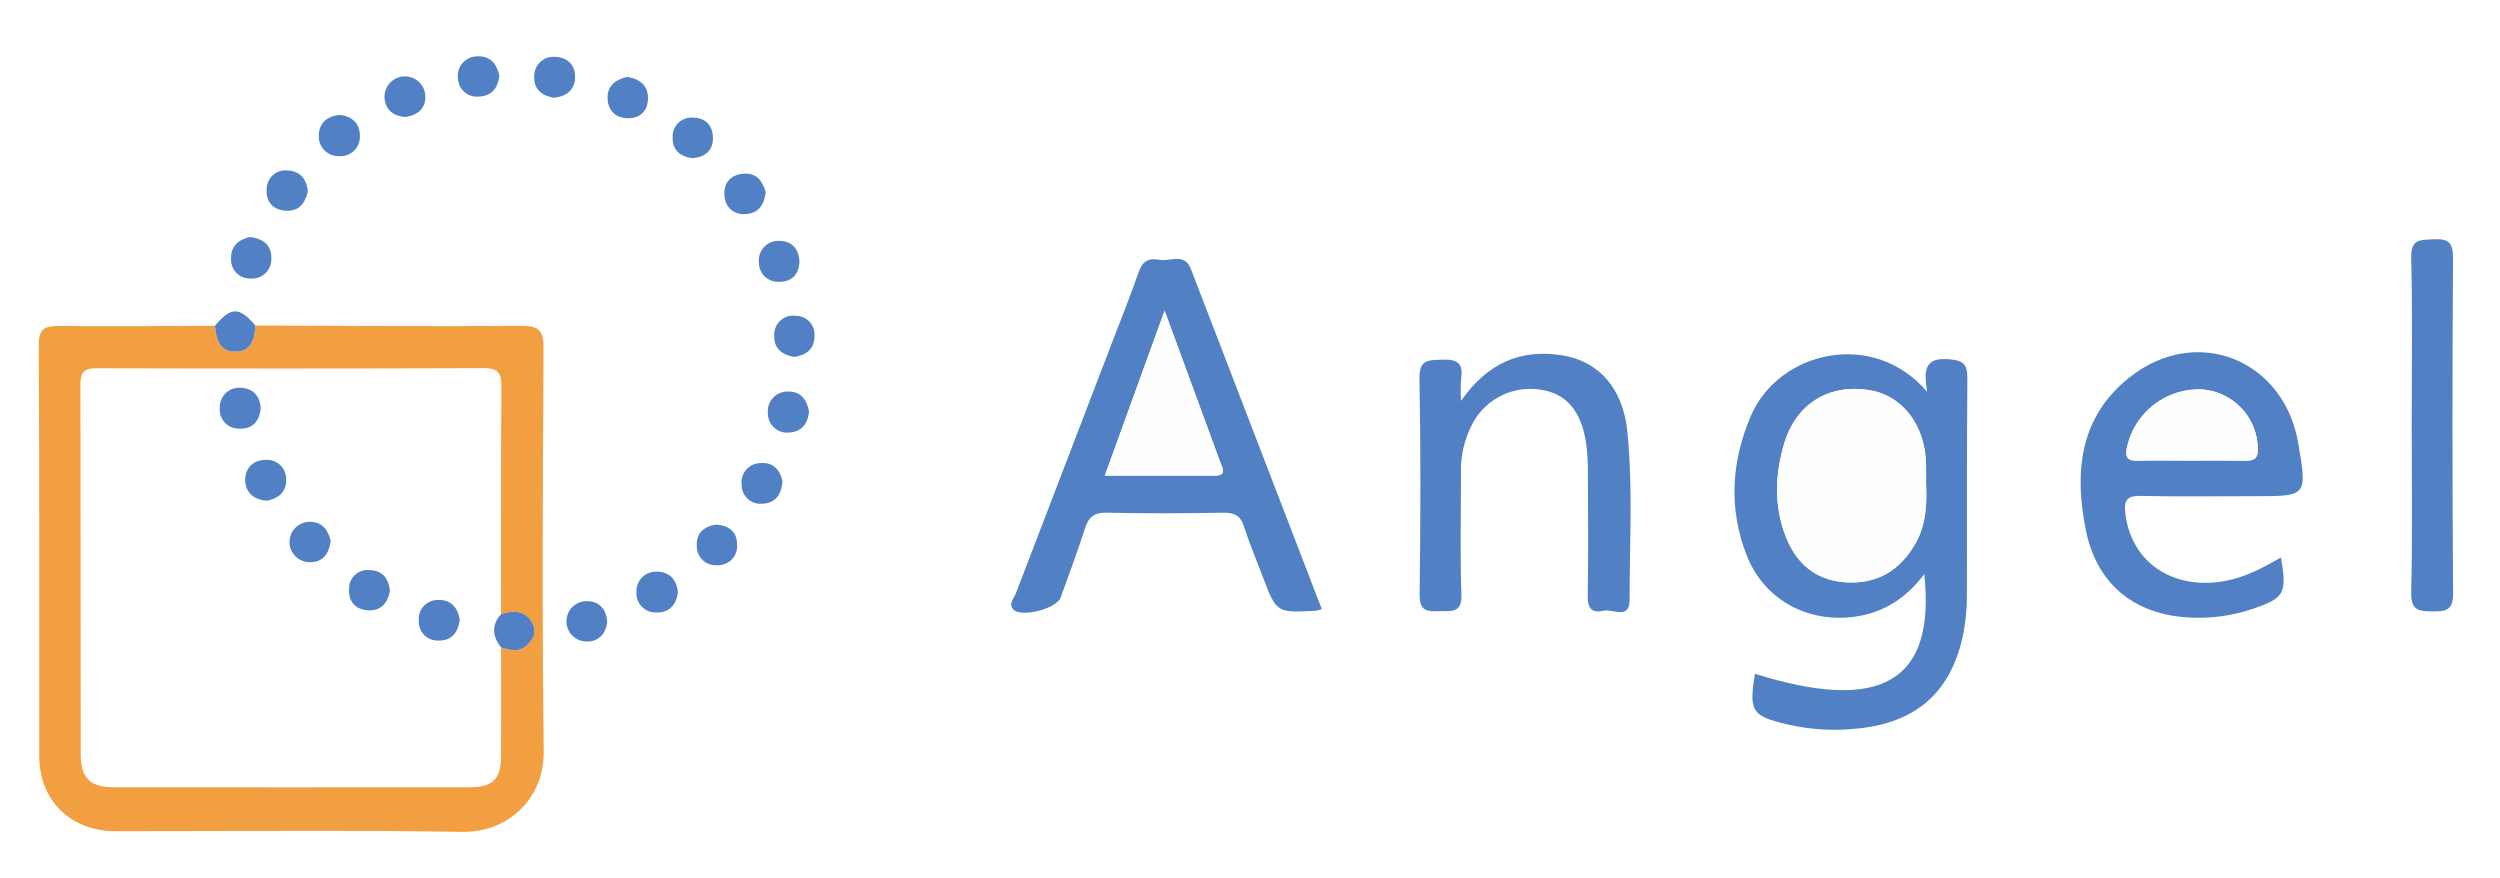
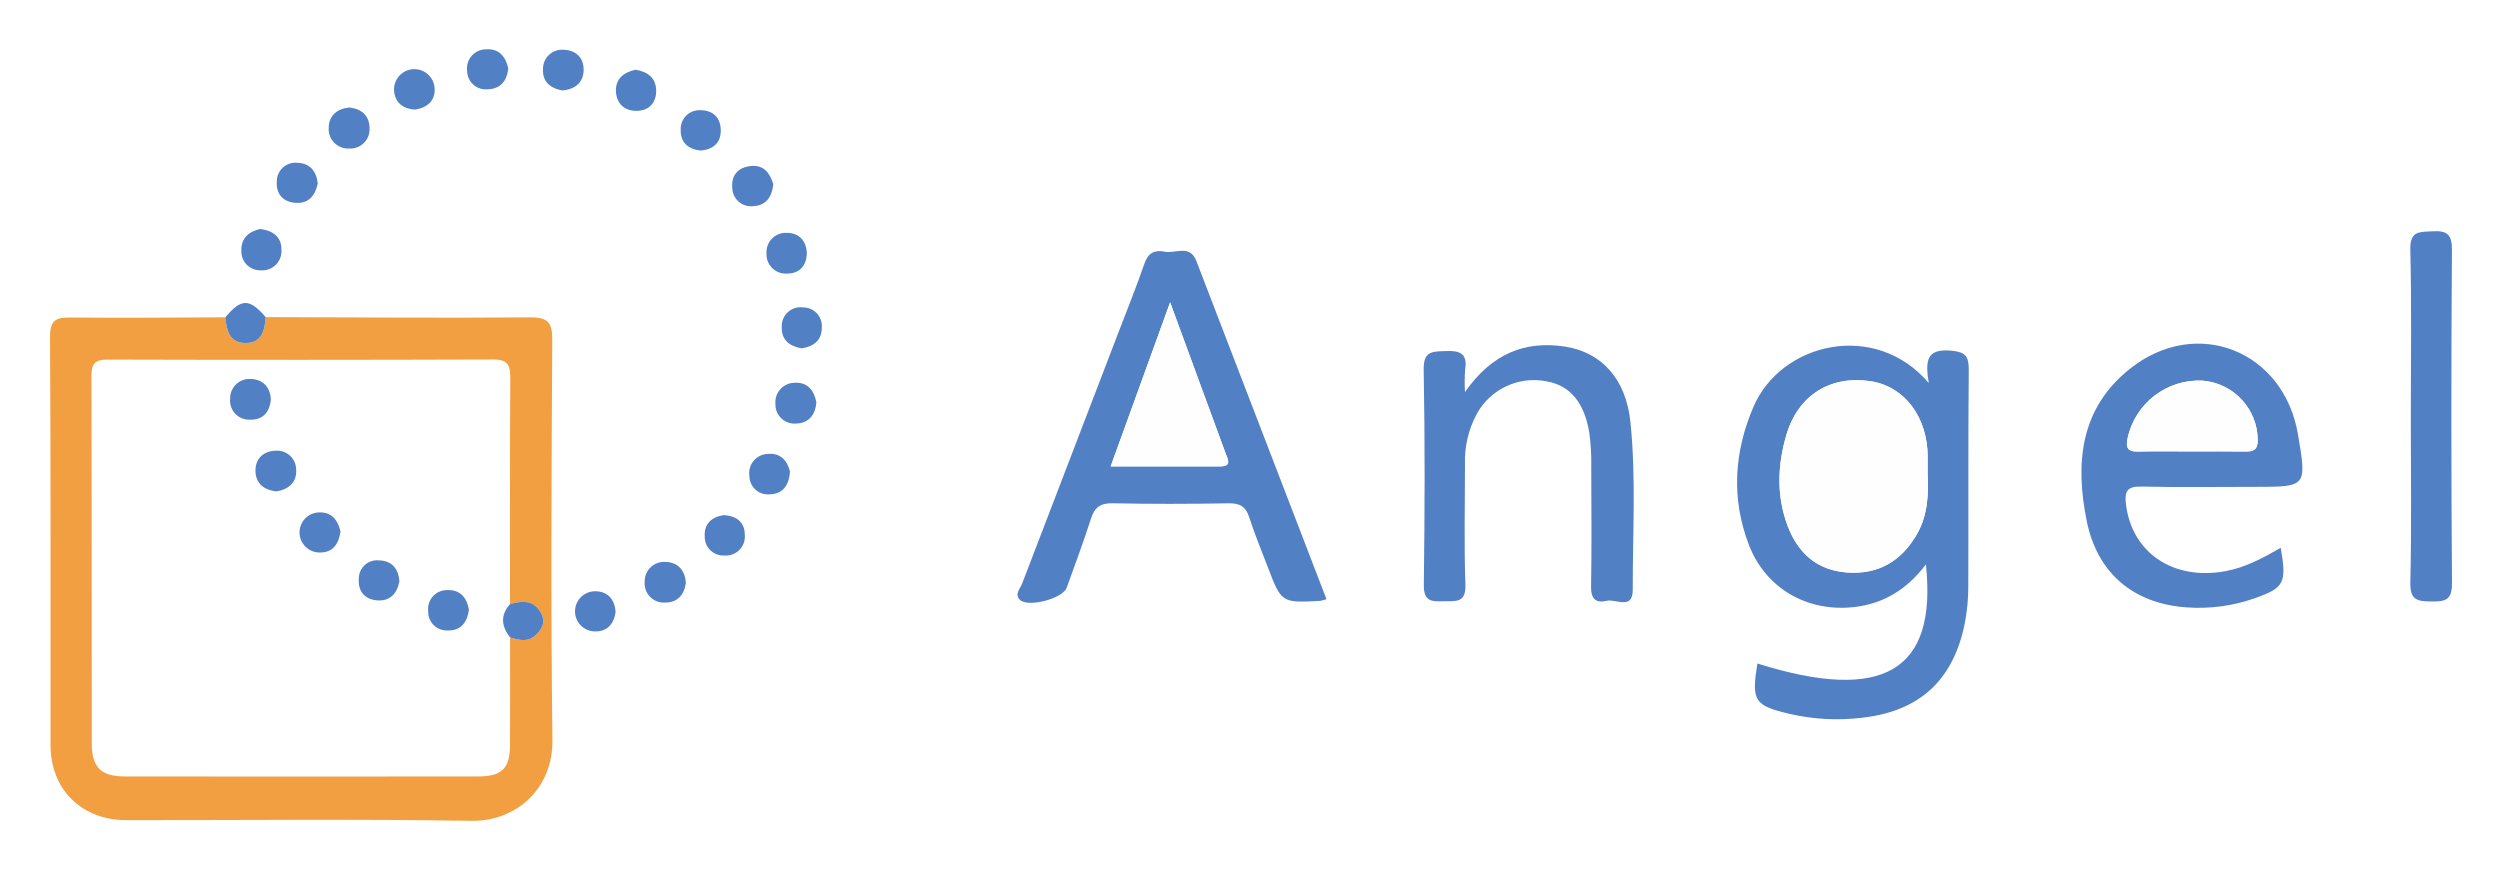
- <svg xmlns="http://www.w3.org/2000/svg" id="Layer_1" data-name="Layer 1" viewBox="0 0 612 214.931">
+ <svg xmlns="http://www.w3.org/2000/svg" role="img" viewBox="-2.83 1.67 615.16 213.66">
  <defs>
-     <style>.cls-1{fill:#f19f40;}.cls-2{fill:#5280c5;}.cls-3{fill:#fefefe;}</style>
+     <style>.cls-2{fill:#5280c5}</style>
  </defs>
-   <path class="cls-1" d="M133.063,85.317c.026-4.421-1.147-5.592-5.564-5.555-21.652.18-43.307-.007-64.961-.064-.224,3.341-.995,6.503-5.147,6.374-3.835-.119-4.472-3.226-4.769-6.321-12.659.039-25.319.192-37.976.047-3.656-.042-5.189.547-5.163,4.825.203,33.485.091,66.971.126,100.457.012,10.847,7.675,18.392,18.61,18.401,28.321.022,56.648-.295,84.962.159,11.149.179,20.082-8.091,19.928-19.867C132.681,150.959,132.873,118.136,133.063,85.317Zm-4.327,72.841c-1.864,1.598-3.996.948-6.061.351.003,8.823.047,17.647-.007,26.47-.036,5.804-1.981,7.741-7.843,7.748q-43.451.046-86.901.002c-5.891-.006-8.157-2.201-8.168-8.148-.052-30.132.011-60.265-.078-90.397-.009-2.999.849-4.043,3.942-4.034q47.446.138,94.892-.023c3.83-.017,4.244,1.615,4.225,4.769q-.043,6.931-.059,13.862c-.035,13.857-.01,27.715-.013,41.571,2.455-.716,4.811-.985,6.552.714a5.556,5.556,0,0,1,.758.929q.178.27.343.58C131.538,154.849,130.445,156.693,128.736,158.158Z" />
-   <path class="cls-2" d="M477.084,87.941c-5.944-.478-6.18,2.583-5.317,7.972-13.229-15.517-36.365-9.899-43.125,5.838-4.795,11.164-5.524,22.605-1.112,34.039,4.155,10.766,14.49,16.574,25.942,15.25,7.297-.844,12.962-4.394,17.594-10.481,2.82,26.383-10.641,34.057-41.473,24.373-1.461,9.26-.787,10.305,7.837,12.377a51.684,51.684,0,0,0,17.879.976c14.275-1.586,22.596-9.315,25.366-23.459a47.737,47.737,0,0,0,.819-8.925c.074-17.663-.058-35.328.116-52.99C481.646,89.375,480.959,88.253,477.084,87.941ZM468.881,133.071c-3.831,6.7-9.558,10.059-17.343,9.457-7.286-.564-11.916-4.759-14.444-11.336-2.86-7.441-2.554-15.104-.336-22.575,2.903-9.779,10.91-14.649,20.71-13.14,8.32,1.282,13.99,8.774,14.034,18.545.005,1.167.001,2.333.001,4.543C471.689,122.884,471.654,128.221,468.881,133.071Z" />
-   <path class="cls-2" d="M283.717,63.595c-2.358-.489-4.019.256-4.923,2.874-2.008,5.815-4.312,11.528-6.519,17.274q-11.81,30.747-23.587,61.506c-.468,1.229-1.971,2.672-.535,4.033,2.039,1.933,10.529-.333,11.483-2.977,2.032-5.634,4.134-11.248,5.961-16.949.895-2.793,2.274-3.915,5.337-3.85,9.491.201,18.992.176,28.484.01,2.741-.048,4.255.684,5.123,3.393,1.317,4.113,2.999,8.11,4.535,12.153,3.406,8.97,3.408,8.971,12.964,8.456a10.597,10.597,0,0,0,1.53-.414C312.792,121.095,302.17,93.48,291.541,65.868,289.947,61.725,286.373,64.146,283.717,63.595Zm13.614,52.836c-8.752.003-17.504.001-26.868.001,4.995-13.78,9.77-26.953,14.632-40.367,4.593,12.507,9.097,24.789,13.617,37.065C299.289,114.695,300.41,116.43,297.331,116.431Z" />
-   <path class="cls-2" d="M521.359,92.342c-12.401,9.796-13.621,23.39-10.696,37.649,2.617,12.759,11.512,20.187,24.429,21.126a41.345,41.345,0,0,0,16.716-2.179c7.447-2.593,8.082-3.77,6.568-12.467-4.364,2.504-8.696,4.839-13.621,5.748-12.823,2.366-23.021-4.547-24.463-16.462-.386-3.191.279-4.44,3.775-4.361,9.316.212,18.64.072,27.961.072,12.778-0,12.778,0,10.594-12.906C559.14,87.992,537.735,79.405,521.359,92.342ZM549.74,112.769c-4.486-.065-8.973-.02-13.459-.019-3.24.001-6.482-.048-9.721-.022q-1.62.013-3.239.055c-2.512.069-3.158-.838-2.633-3.261a17.973,17.973,0,0,1,18.515-14.183,14.757,14.757,0,0,1,13.518,14.655C552.718,112.325,551.722,112.798,549.74,112.769Z" />
-   <path class="cls-2" d="M382.235,86.95c-9.834-1.49-17.972,1.718-24.588,11.197a42.855,42.855,0,0,1,.034-5.496c.665-3.989-1.271-4.754-4.793-4.599-3.252.143-5.489-.082-5.401,4.618.333,17.645.266,35.303.035,52.951-.055,4.158,2.031,4.073,4.918,3.994,2.841-.078,5.484.549,5.316-4.085-.355-9.812-.104-19.646-.11-29.471a24.586,24.586,0,0,1,2.883-12.5,16.052,16.052,0,0,1,17.369-8.025c5.62,1.064,9.11,5.154,10.331,12.563a54.024,54.024,0,0,1,.489,8.461c.054,9.825.119,19.652-.041,29.474-.048,2.975,1.176,4.125,3.799,3.479,2.263-.558,6.468,2.348,6.454-2.687-.038-13.812.857-27.658-.586-41.43C397.259,95.033,391.337,88.329,382.235,86.95Z" />
-   <path class="cls-2" d="M600.505,63.269c.024-3.825-1.085-4.909-4.776-4.688-3.191.19-5.587-.186-5.467,4.533.345,13.64.122,27.295.122,40.943s.208,27.303-.119,40.944c-.107,4.469,1.873,4.641,5.294,4.675,3.391.034,4.988-.409,4.958-4.515Q600.217,104.216,600.505,63.269Z" />
-   <path class="cls-2" d="M160.974,139.94a4.771,4.771,0,0,0-5.167,4.889,4.701,4.701,0,0,0,4.914,5.108c3.025.092,4.802-1.812,5.217-4.824C165.732,141.951,163.945,140.028,160.974,139.94Z" />
-   <path class="cls-2" d="M83.069,38.217a4.727,4.727,0,0,0,5.028-5.005c.005-2.999-1.902-4.781-5.024-5.082-3.034.309-5.002,2.035-5.026,5.042A4.782,4.782,0,0,0,83.069,38.217Z" />
-   <path class="cls-2" d="M192.78,95.854a4.785,4.785,0,0,0-4.804,5.236,4.693,4.693,0,0,0,5.209,4.791c3.048-.135,4.62-2.176,4.867-5.189C197.491,97.733,195.893,95.701,192.78,95.854Z" />
-   <path class="cls-2" d="M185.779,64.009a4.721,4.721,0,0,0,5.031,4.975c3.052.015,4.79-1.83,4.896-5.015-.145-3.151-1.991-5.007-4.95-5.002A4.747,4.747,0,0,0,185.779,64.009Z" />
-   <path class="cls-2" d="M140.781,18.929c.07-3.159-2.043-4.987-5.068-5.021a4.674,4.674,0,0,0-4.928,4.671c-.207,3.149,1.773,4.823,4.758,5.351C138.657,23.643,140.712,22.033,140.781,18.929Z" />
-   <path class="cls-2" d="M182.404,52.401c3.166-.111,4.691-2.118,5.047-5.398-.784-2.607-2.19-4.781-5.484-4.484-3.146.284-4.903,2.271-4.611,5.385A4.595,4.595,0,0,0,182.404,52.401Z" />
-   <path class="cls-2" d="M61.316,68.185a4.729,4.729,0,0,0,5.111-4.991c.043-3.134-1.951-4.761-5.229-5.181-2.737.611-4.722,2.188-4.637,5.357A4.62,4.62,0,0,0,61.316,68.185Z" />
-   <path class="cls-2" d="M57.391,86.071c4.152.129,4.923-3.033,5.147-6.374-3.995-4.645-6.006-4.634-9.916.053C52.919,82.845,53.556,85.952,57.391,86.071Z" />
-   <path class="cls-2" d="M69.927,51.587c3.213.21,4.792-1.794,5.435-4.77-.33-3.043-1.956-5.014-5.064-5.094a4.588,4.588,0,0,0-5.019,4.518C65.053,49.322,66.749,51.379,69.927,51.587Z" />
-   <path class="cls-2" d="M158.629,24.017c-.014-3.187-2.062-4.691-5.066-5.194-2.899.633-4.988,2.238-4.831,5.371.156,3.105,2.25,4.878,5.328,4.746C156.948,28.815,158.642,26.925,158.629,24.017Z" />
-   <path class="cls-2" d="M186.177,113.359a4.715,4.715,0,0,0-4.604,5.452,4.54,4.54,0,0,0,5.016,4.491c3.095-.075,4.736-2.078,4.967-5.601C190.942,115.149,189.339,113.075,186.177,113.359Z" />
-   <path class="cls-2" d="M194.769,77.312a4.617,4.617,0,0,0-5.24,4.779c-.133,3.192,1.88,4.761,4.902,5.302,2.952-.467,4.979-1.97,4.96-5.17A4.59,4.59,0,0,0,194.769,77.312Z" />
-   <path class="cls-2" d="M117.189,23.639c3.171-.091,4.706-2.065,5.057-5.114-.636-2.964-2.333-4.949-5.455-4.723a4.72,4.72,0,0,0-4.681,5.386A4.6,4.6,0,0,0,117.189,23.639Z" />
-   <path class="cls-2" d="M174.527,33.67c-.05-3.167-2.054-4.936-5.112-4.881a4.582,4.582,0,0,0-4.749,4.767c-.113,3.161,1.808,4.794,4.889,5.167C172.658,38.442,174.577,36.845,174.527,33.67Z" />
-   <path class="cls-2" d="M99.317,28.635c3.065-.477,5.037-2.244,4.789-5.325a4.999,4.999,0,0,0-9.983.392C94.221,26.724,96.154,28.478,99.317,28.635Z" />
-   <path class="cls-2" d="M175.274,128.416c-3.034.467-4.902,2.165-4.695,5.313a4.583,4.583,0,0,0,4.881,4.628,4.661,4.661,0,0,0,4.98-5.048C180.437,130.139,178.399,128.617,175.274,128.416Z" />
-   <path class="cls-2" d="M143.625,147.156a4.942,4.942,0,0,0-.241,9.879c3.088.148,4.831-1.739,5.258-4.699C148.48,149.024,146.597,147.171,143.625,147.156Z" />
-   <path class="cls-2" d="M129.973,151.972a5.556,5.556,0,0,0-.758-.929c-1.741-1.699-4.096-1.43-6.552-.714l-.002.003c-2.431,2.727-2.123,5.453.014,8.178,2.065.597,4.197,1.247,6.061-.351,1.709-1.465,2.802-3.31,1.58-5.606Q130.151,152.242,129.973,151.972Z" />
-   <path class="cls-3" d="M471.501,114.022c-.043-9.771-5.713-17.263-14.034-18.545-9.8-1.51-17.806,3.361-20.71,13.14-2.218,7.471-2.524,15.134.336,22.575,2.528,6.578,7.159,10.773,14.444,11.336,7.785.602,13.513-2.757,17.343-9.457,2.773-4.85,2.807-10.187,2.62-14.506C471.502,116.355,471.506,115.188,471.501,114.022Z" />
-   <path class="cls-3" d="M270.463,116.432c9.364,0,18.116.002,26.868-.001,3.079-.001,1.958-1.735,1.381-3.301-4.52-12.276-9.025-24.558-13.617-37.065C280.232,89.478,275.457,102.652,270.463,116.432Z" />
-   <path class="cls-3" d="M539.202,95.34a17.973,17.973,0,0,0-18.515,14.183c-.525,2.423.12,3.33,2.633,3.261q1.619-.045,3.239-.055c3.24-.026,6.481.022,9.721.022,4.487-.001,8.974-.045,13.459.019,1.982.029,2.978-.444,2.98-2.774A14.757,14.757,0,0,0,539.202,95.34Z" />
-   <path class="cls-2" d="M63.82,100.006c-.127-3.033-1.923-4.967-4.866-5.078a4.757,4.757,0,0,0-5.158,4.88,4.676,4.676,0,0,0,4.864,5.124C61.743,105.05,63.496,103.227,63.82,100.006Z" />
-   <path class="cls-2" d="M65.055,112.57c-3.137.045-5.098,2.044-5.022,5.061.075,3.008,2.154,4.703,5.274,4.942,3.013-.557,4.969-2.322,4.736-5.403A4.675,4.675,0,0,0,65.055,112.57Z" />
-   <path class="cls-2" d="M75.676,127.75a4.937,4.937,0,0,0,.089,9.872c3.221.066,4.723-1.953,5.196-5.149C80.344,129.757,78.863,127.632,75.676,127.75Z" />
-   <path class="cls-2" d="M90.442,139.561a4.485,4.485,0,0,0-4.98,4.474c-.255,3.182,1.522,5.171,4.595,5.372,3.091.202,4.857-1.699,5.397-4.765C95.171,141.574,93.596,139.638,90.442,139.561Z" />
-   <path class="cls-2" d="M107.384,146.869a4.657,4.657,0,0,0-4.852,5.197,4.581,4.581,0,0,0,4.793,4.741c3.136.075,4.799-1.848,5.231-5.091C112.103,148.865,110.475,146.791,107.384,146.869Z" />
+   <path fill="#f19f40" d="M133.063 85.317c.026-4.42-1.147-5.592-5.564-5.555-21.652.18-43.307-.007-64.961-.064-.224 3.34-.995 6.502-5.147 6.373-3.835-.119-4.472-3.226-4.769-6.32-12.658.04-25.319.192-37.976.047-3.656-.042-5.19.547-5.163 4.826.203 33.484.09 66.97.126 100.456.012 10.848 7.675 18.393 18.61 18.401 28.32.022 56.647-.295 84.961.16 11.15.178 20.082-8.092 19.928-19.868-.427-32.814-.235-65.637-.045-98.456zm-4.327 72.841c-1.864 1.599-3.996.949-6.06.352.002 8.823.047 17.646-.008 26.47-.036 5.803-1.981 7.74-7.843 7.747q-43.45.045-86.901.002c-5.891-.006-8.157-2.202-8.168-8.148-.052-30.132.011-60.265-.078-90.397-.01-3 .85-4.043 3.942-4.034q47.445.138 94.891-.023c3.83-.017 4.245 1.615 4.225 4.77q-.043 6.93-.06 13.861c-.035 13.858-.009 27.715-.012 41.571 2.455-.716 4.81-.985 6.551.714a5.556 5.556 0 0 1 .758.93q.178.27.343.58c1.222 2.296.13 4.14-1.58 5.605z" />
+   <path d="M477.084 87.941c-5.944-.478-6.18 2.583-5.317 7.972-13.23-15.518-36.365-9.9-43.125 5.838-4.795 11.164-5.524 22.605-1.111 34.04 4.155 10.765 14.49 16.573 25.942 15.249 7.297-.845 12.962-4.394 17.594-10.48 2.82 26.383-10.64 34.056-41.473 24.372-1.461 9.26-.786 10.305 7.837 12.377a51.684 51.684 0 0 0 17.88.977c14.275-1.587 22.596-9.315 25.365-23.46a47.737 47.737 0 0 0 .82-8.925c.073-17.663-.06-35.328.115-52.99.035-3.536-.652-4.658-4.527-4.97zm-8.203 45.13c-3.83 6.7-9.557 10.06-17.343 9.457-7.285-.564-11.916-4.759-14.444-11.336-2.86-7.441-2.554-15.104-.336-22.575 2.903-9.78 10.91-14.65 20.71-13.14 8.32 1.282 13.99 8.774 14.033 18.545.005 1.166 0 2.333 0 4.543.188 4.319.153 9.656-2.62 14.506zM283.717 63.595c-2.358-.49-4.019.256-4.923 2.874-2.008 5.815-4.312 11.529-6.519 17.274q-11.81 30.747-23.587 61.507c-.467 1.229-1.97 2.672-.535 4.033 2.04 1.933 10.53-.333 11.483-2.977 2.033-5.634 4.134-11.248 5.96-16.949.896-2.793 2.275-3.915 5.338-3.85 9.491.202 18.991.176 28.484.01 2.74-.048 4.255.684 5.123 3.394 1.316 4.113 2.999 8.11 4.534 12.153 3.406 8.97 3.409 8.97 12.964 8.456a10.597 10.597 0 0 0 1.53-.414c-10.777-28.011-21.399-55.626-32.028-83.238-1.594-4.143-5.168-1.722-7.824-2.273zm13.614 52.836c-8.752.003-17.504 0-26.868 0l14.632-40.367c4.592 12.507 9.097 24.79 13.617 37.066.577 1.565 1.698 3.3-1.381 3.3zm224.028-24.089c-12.401 9.796-13.62 23.39-10.696 37.649 2.617 12.758 11.512 20.187 24.429 21.125a41.345 41.345 0 0 0 16.715-2.18c7.447-2.592 8.083-3.77 6.568-12.466-4.364 2.503-8.695 4.84-13.62 5.748-12.824 2.365-23.022-4.547-24.464-16.462-.386-3.19.279-4.44 3.775-4.36 9.316.21 18.64.07 27.96.07 12.78 0 12.78 0 10.595-12.905-3.48-20.569-24.886-29.156-41.262-16.219zm28.381 20.427c-4.486-.065-8.973-.02-13.46-.02-3.24.001-6.481-.047-9.72-.021q-1.62.013-3.24.055c-2.512.07-3.158-.837-2.632-3.26a17.973 17.973 0 0 1 18.514-14.183 14.757 14.757 0 0 1 13.518 14.655c-.002 2.33-.998 2.803-2.98 2.774zM382.235 86.95c-9.834-1.49-17.972 1.718-24.588 11.197a42.855 42.855 0 0 1 .033-5.496c.666-3.99-1.271-4.754-4.793-4.6-3.252.143-5.49-.082-5.4 4.619.332 17.645.266 35.302.034 52.951-.054 4.158 2.031 4.074 4.918 3.994 2.841-.079 5.484.549 5.316-4.085-.355-9.812-.104-19.646-.11-29.471a24.586 24.586 0 0 1 2.883-12.5 16.052 16.052 0 0 1 17.368-8.026c5.62 1.064 9.11 5.154 10.332 12.563a54.024 54.024 0 0 1 .49 8.461c.053 9.825.118 19.652-.042 29.474-.048 2.975 1.176 4.126 3.8 3.479 2.262-.558 6.468 2.348 6.454-2.687-.038-13.812.857-27.658-.586-41.43-1.085-10.36-7.007-17.064-16.109-18.443zm218.27-23.681c.024-3.825-1.086-4.909-4.776-4.689-3.191.191-5.587-.185-5.467 4.533.345 13.64.122 27.295.122 40.944s.209 27.302-.118 40.943c-.107 4.47 1.872 4.64 5.293 4.676 3.391.034 4.988-.41 4.958-4.516q-.3-40.944-.012-81.891zM160.974 139.94a4.77 4.77 0 0 0-5.167 4.889 4.701 4.701 0 0 0 4.913 5.107c3.025.092 4.803-1.812 5.218-4.823-.206-3.162-1.993-5.085-4.964-5.173zM83.07 38.217a4.727 4.727 0 0 0 5.028-5.005c.005-2.999-1.902-4.781-5.024-5.082-3.034.31-5.002 2.035-5.026 5.042a4.782 4.782 0 0 0 5.021 5.045zm109.71 57.637a4.785 4.785 0 0 0-4.804 5.236 4.693 4.693 0 0 0 5.209 4.79c3.048-.134 4.62-2.175 4.867-5.188-.561-2.959-2.16-4.99-5.272-4.838zm-7.001-31.845a4.721 4.721 0 0 0 5.03 4.975c3.052.015 4.79-1.83 4.896-5.016-.145-3.15-1.99-5.007-4.949-5.002a4.747 4.747 0 0 0-4.977 5.043zM140.78 18.93c.07-3.16-2.042-4.988-5.067-5.022a4.674 4.674 0 0 0-4.928 4.671c-.207 3.15 1.773 4.824 4.758 5.351 3.114-.287 5.17-1.897 5.238-5zm41.624 33.471c3.166-.111 4.691-2.118 5.047-5.397-.783-2.607-2.19-4.782-5.483-4.484-3.146.284-4.904 2.271-4.611 5.385a4.595 4.595 0 0 0 5.047 4.496zM61.316 68.185a4.73 4.73 0 0 0 5.111-4.991c.043-3.134-1.951-4.761-5.229-5.182-2.737.612-4.722 2.188-4.637 5.357a4.62 4.62 0 0 0 4.755 4.816zm-3.925 17.886c4.152.13 4.923-3.032 5.147-6.373-3.995-4.645-6.006-4.634-9.916.053.297 3.094.934 6.201 4.77 6.32zm12.536-34.484c3.213.21 4.793-1.794 5.435-4.77-.33-3.043-1.956-5.014-5.064-5.094a4.588 4.588 0 0 0-5.019 4.519c-.226 3.08 1.47 5.137 4.648 5.345zm88.702-27.57c-.014-3.187-2.062-4.69-5.066-5.194-2.9.633-4.988 2.238-4.83 5.37.155 3.105 2.25 4.879 5.327 4.747 2.888-.125 4.582-2.015 4.569-4.923zm27.548 89.343a4.715 4.715 0 0 0-4.604 5.451 4.54 4.54 0 0 0 5.016 4.491c3.095-.075 4.736-2.078 4.967-5.601-.614-2.552-2.217-4.626-5.379-4.342zm8.593-36.048a4.617 4.617 0 0 0-5.24 4.779c-.134 3.192 1.879 4.761 4.901 5.302 2.952-.467 4.98-1.97 4.96-5.17a4.59 4.59 0 0 0-4.622-4.911zm-77.581-53.673c3.17-.091 4.706-2.066 5.056-5.114-.636-2.964-2.333-4.95-5.454-4.724a4.72 4.72 0 0 0-4.682 5.386 4.6 4.6 0 0 0 5.08 4.452zm57.338 10.031c-.05-3.167-2.053-4.936-5.112-4.881a4.582 4.582 0 0 0-4.748 4.767c-.113 3.16 1.807 4.793 4.888 5.167 3.103-.281 5.022-1.878 4.972-5.053zm-75.21-5.035c3.065-.478 5.037-2.245 4.79-5.326a4.999 4.999 0 0 0-9.984.392c.098 3.023 2.031 4.777 5.194 4.934zm75.957 99.781c-3.034.467-4.902 2.166-4.695 5.314a4.583 4.583 0 0 0 4.881 4.627 4.661 4.661 0 0 0 4.98-5.048c-.003-3.17-2.04-4.692-5.166-4.893zm-31.649 18.74a4.942 4.942 0 0 0-.241 9.879c3.088.148 4.83-1.74 5.258-4.699-.162-3.312-2.045-5.165-5.017-5.18zm-13.652 4.816a5.556 5.556 0 0 0-.758-.929c-1.74-1.698-4.096-1.43-6.552-.714l-.002.003c-2.43 2.726-2.123 5.453.014 8.178 2.065.597 4.197 1.247 6.061-.352 1.709-1.465 2.802-3.31 1.58-5.606q-.165-.31-.343-.58z" class="cls-2" />
+   <path fill="#fefefe" d="M471.501 114.022c-.043-9.771-5.713-17.263-14.033-18.545-9.8-1.51-17.807 3.36-20.71 13.14-2.218 7.47-2.524 15.134.336 22.574 2.528 6.578 7.159 10.773 14.444 11.337 7.786.602 13.513-2.757 17.343-9.457 2.773-4.85 2.808-10.187 2.62-14.506 0-2.21.005-3.377 0-4.543zm-201.038 2.41c9.364 0 18.116.002 26.868-.001 3.08-.001 1.958-1.736 1.381-3.301-4.52-12.277-9.025-24.559-13.617-37.066l-14.632 40.368zM539.202 95.34a17.973 17.973 0 0 0-18.514 14.183c-.526 2.423.12 3.33 2.632 3.26q1.62-.044 3.24-.055c3.239-.026 6.48.022 9.72.021 4.487 0 8.974-.045 13.46.02 1.982.029 2.978-.444 2.98-2.775a14.757 14.757 0 0 0-13.518-14.654z" />
+   <path d="M63.82 100.006c-.127-3.033-1.923-4.967-4.867-5.078a4.757 4.757 0 0 0-5.157 4.88 4.676 4.676 0 0 0 4.863 5.124c3.084.118 4.837-1.705 5.16-4.926zm1.235 12.564c-3.137.045-5.098 2.044-5.022 5.06.075 3.008 2.154 4.704 5.274 4.943 3.013-.557 4.968-2.322 4.736-5.403a4.675 4.675 0 0 0-4.988-4.6zm10.621 15.18a4.937 4.937 0 0 0 .088 9.872c3.221.066 4.723-1.953 5.196-5.15-.616-2.715-2.097-4.84-5.284-4.722zm14.766 11.81a4.485 4.485 0 0 0-4.98 4.475c-.255 3.182 1.522 5.17 4.595 5.372 3.091.202 4.858-1.7 5.397-4.765-.283-3.068-1.858-5.004-5.012-5.081zm16.942 7.309a4.657 4.657 0 0 0-4.852 5.196 4.58 4.58 0 0 0 4.793 4.74c3.136.076 4.8-1.847 5.23-5.09-.452-2.85-2.08-4.924-5.171-4.846z" class="cls-2" />
</svg>
